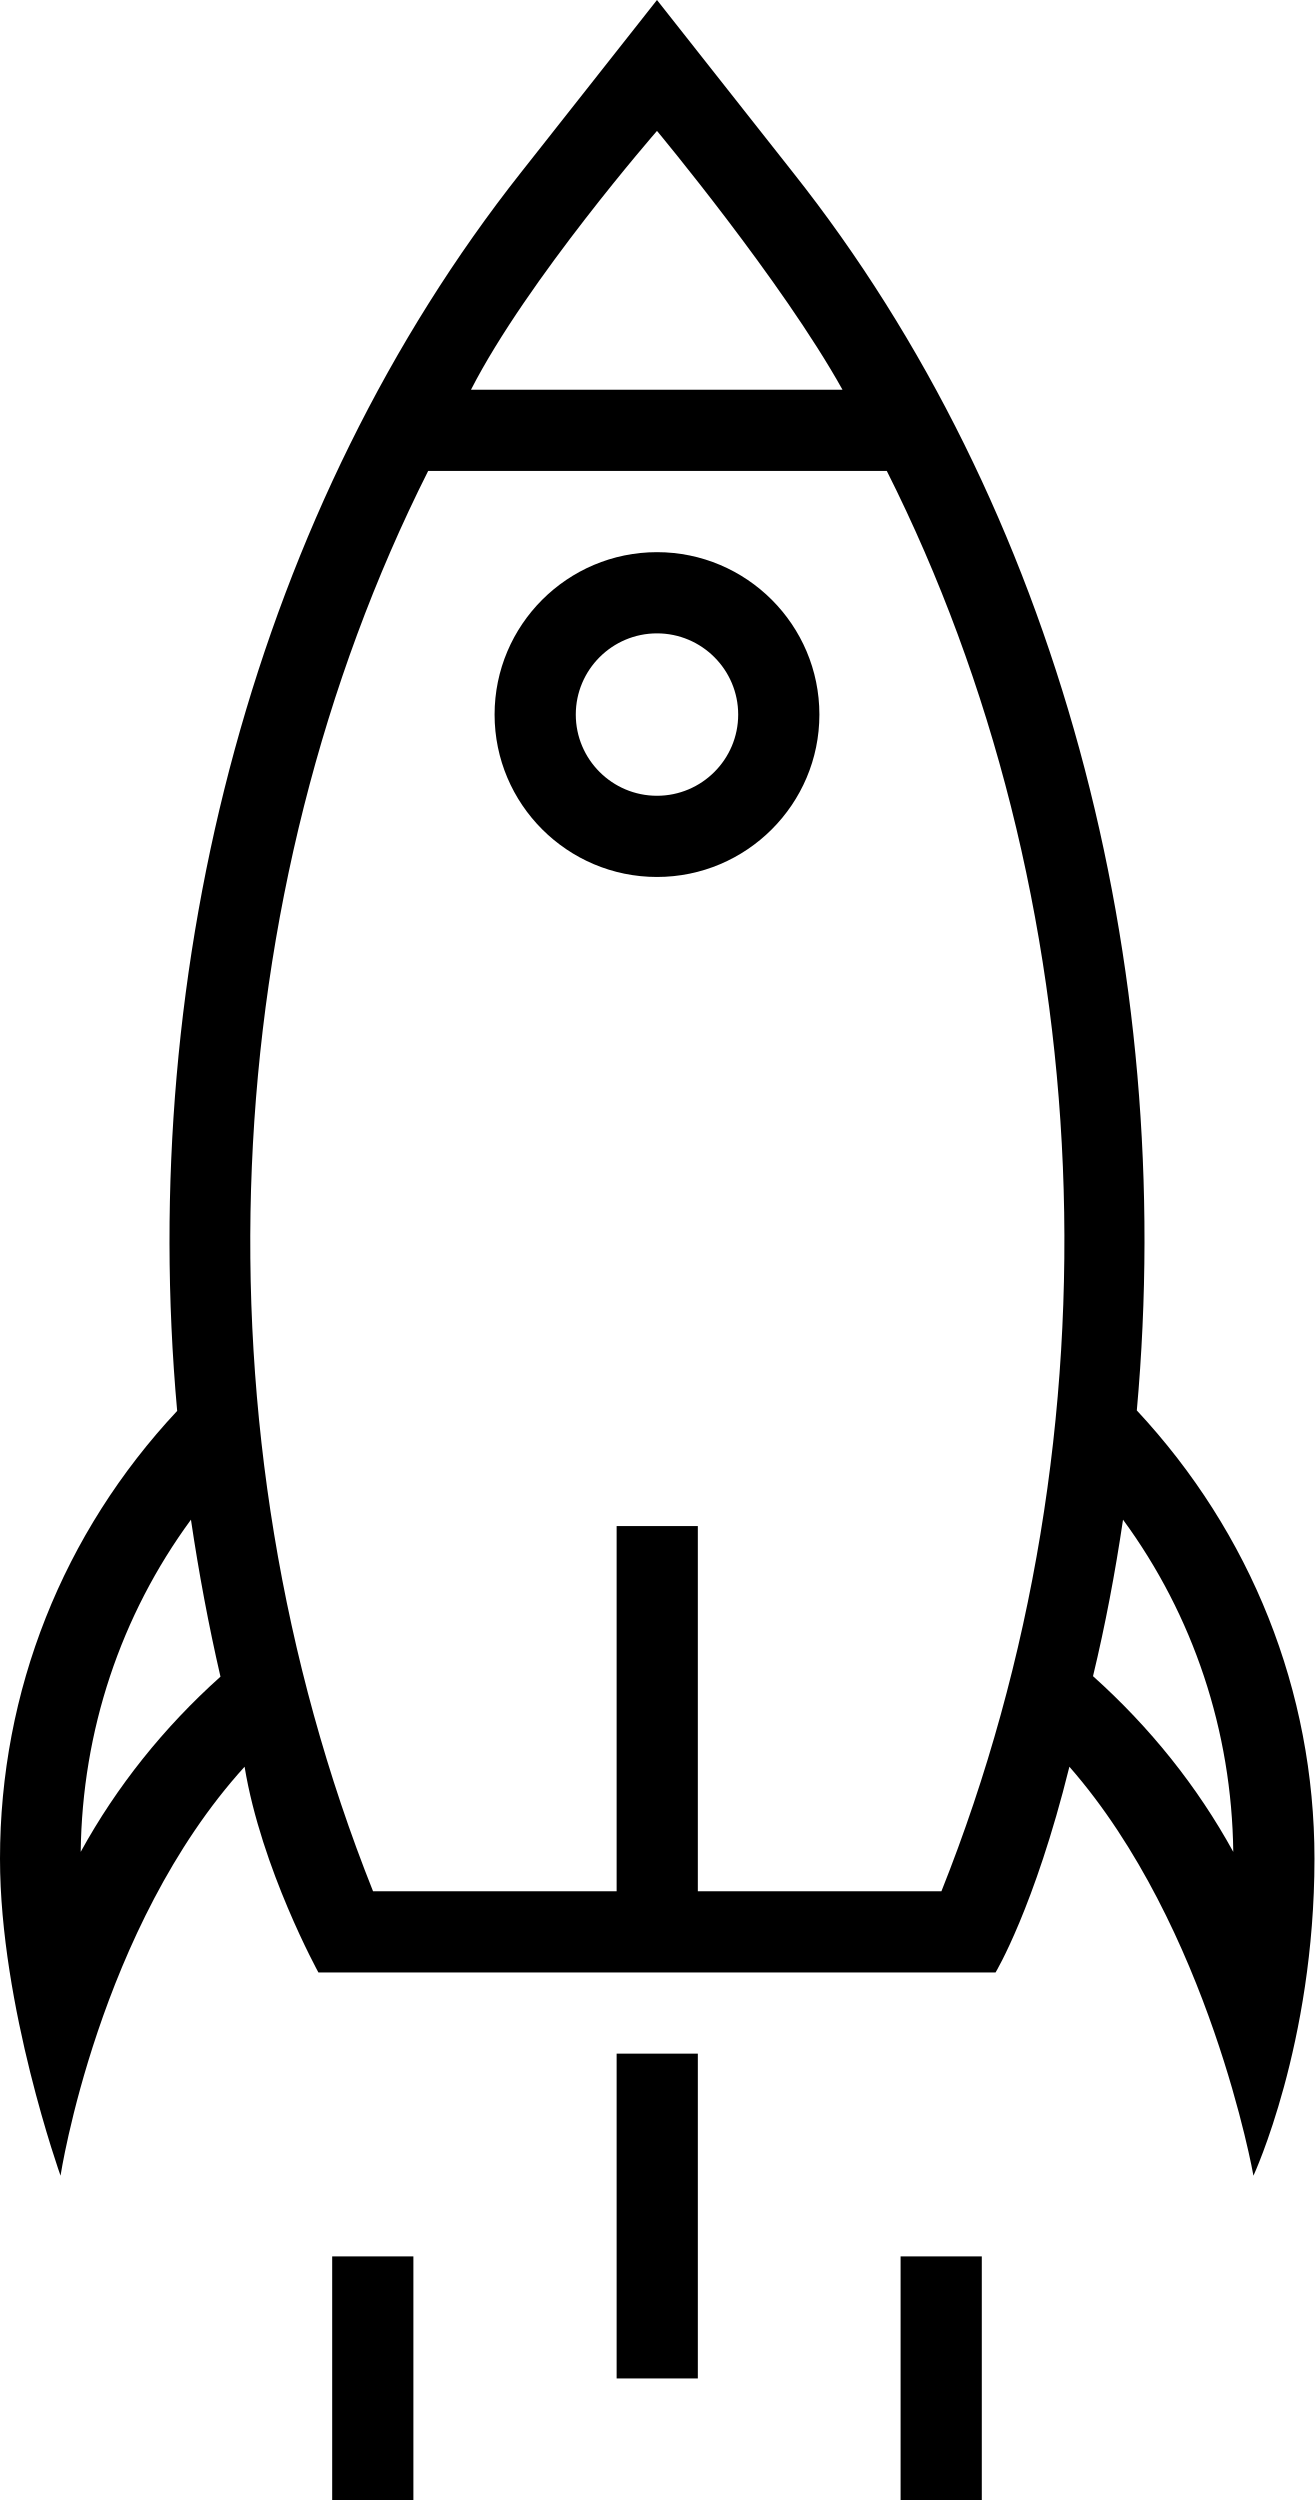
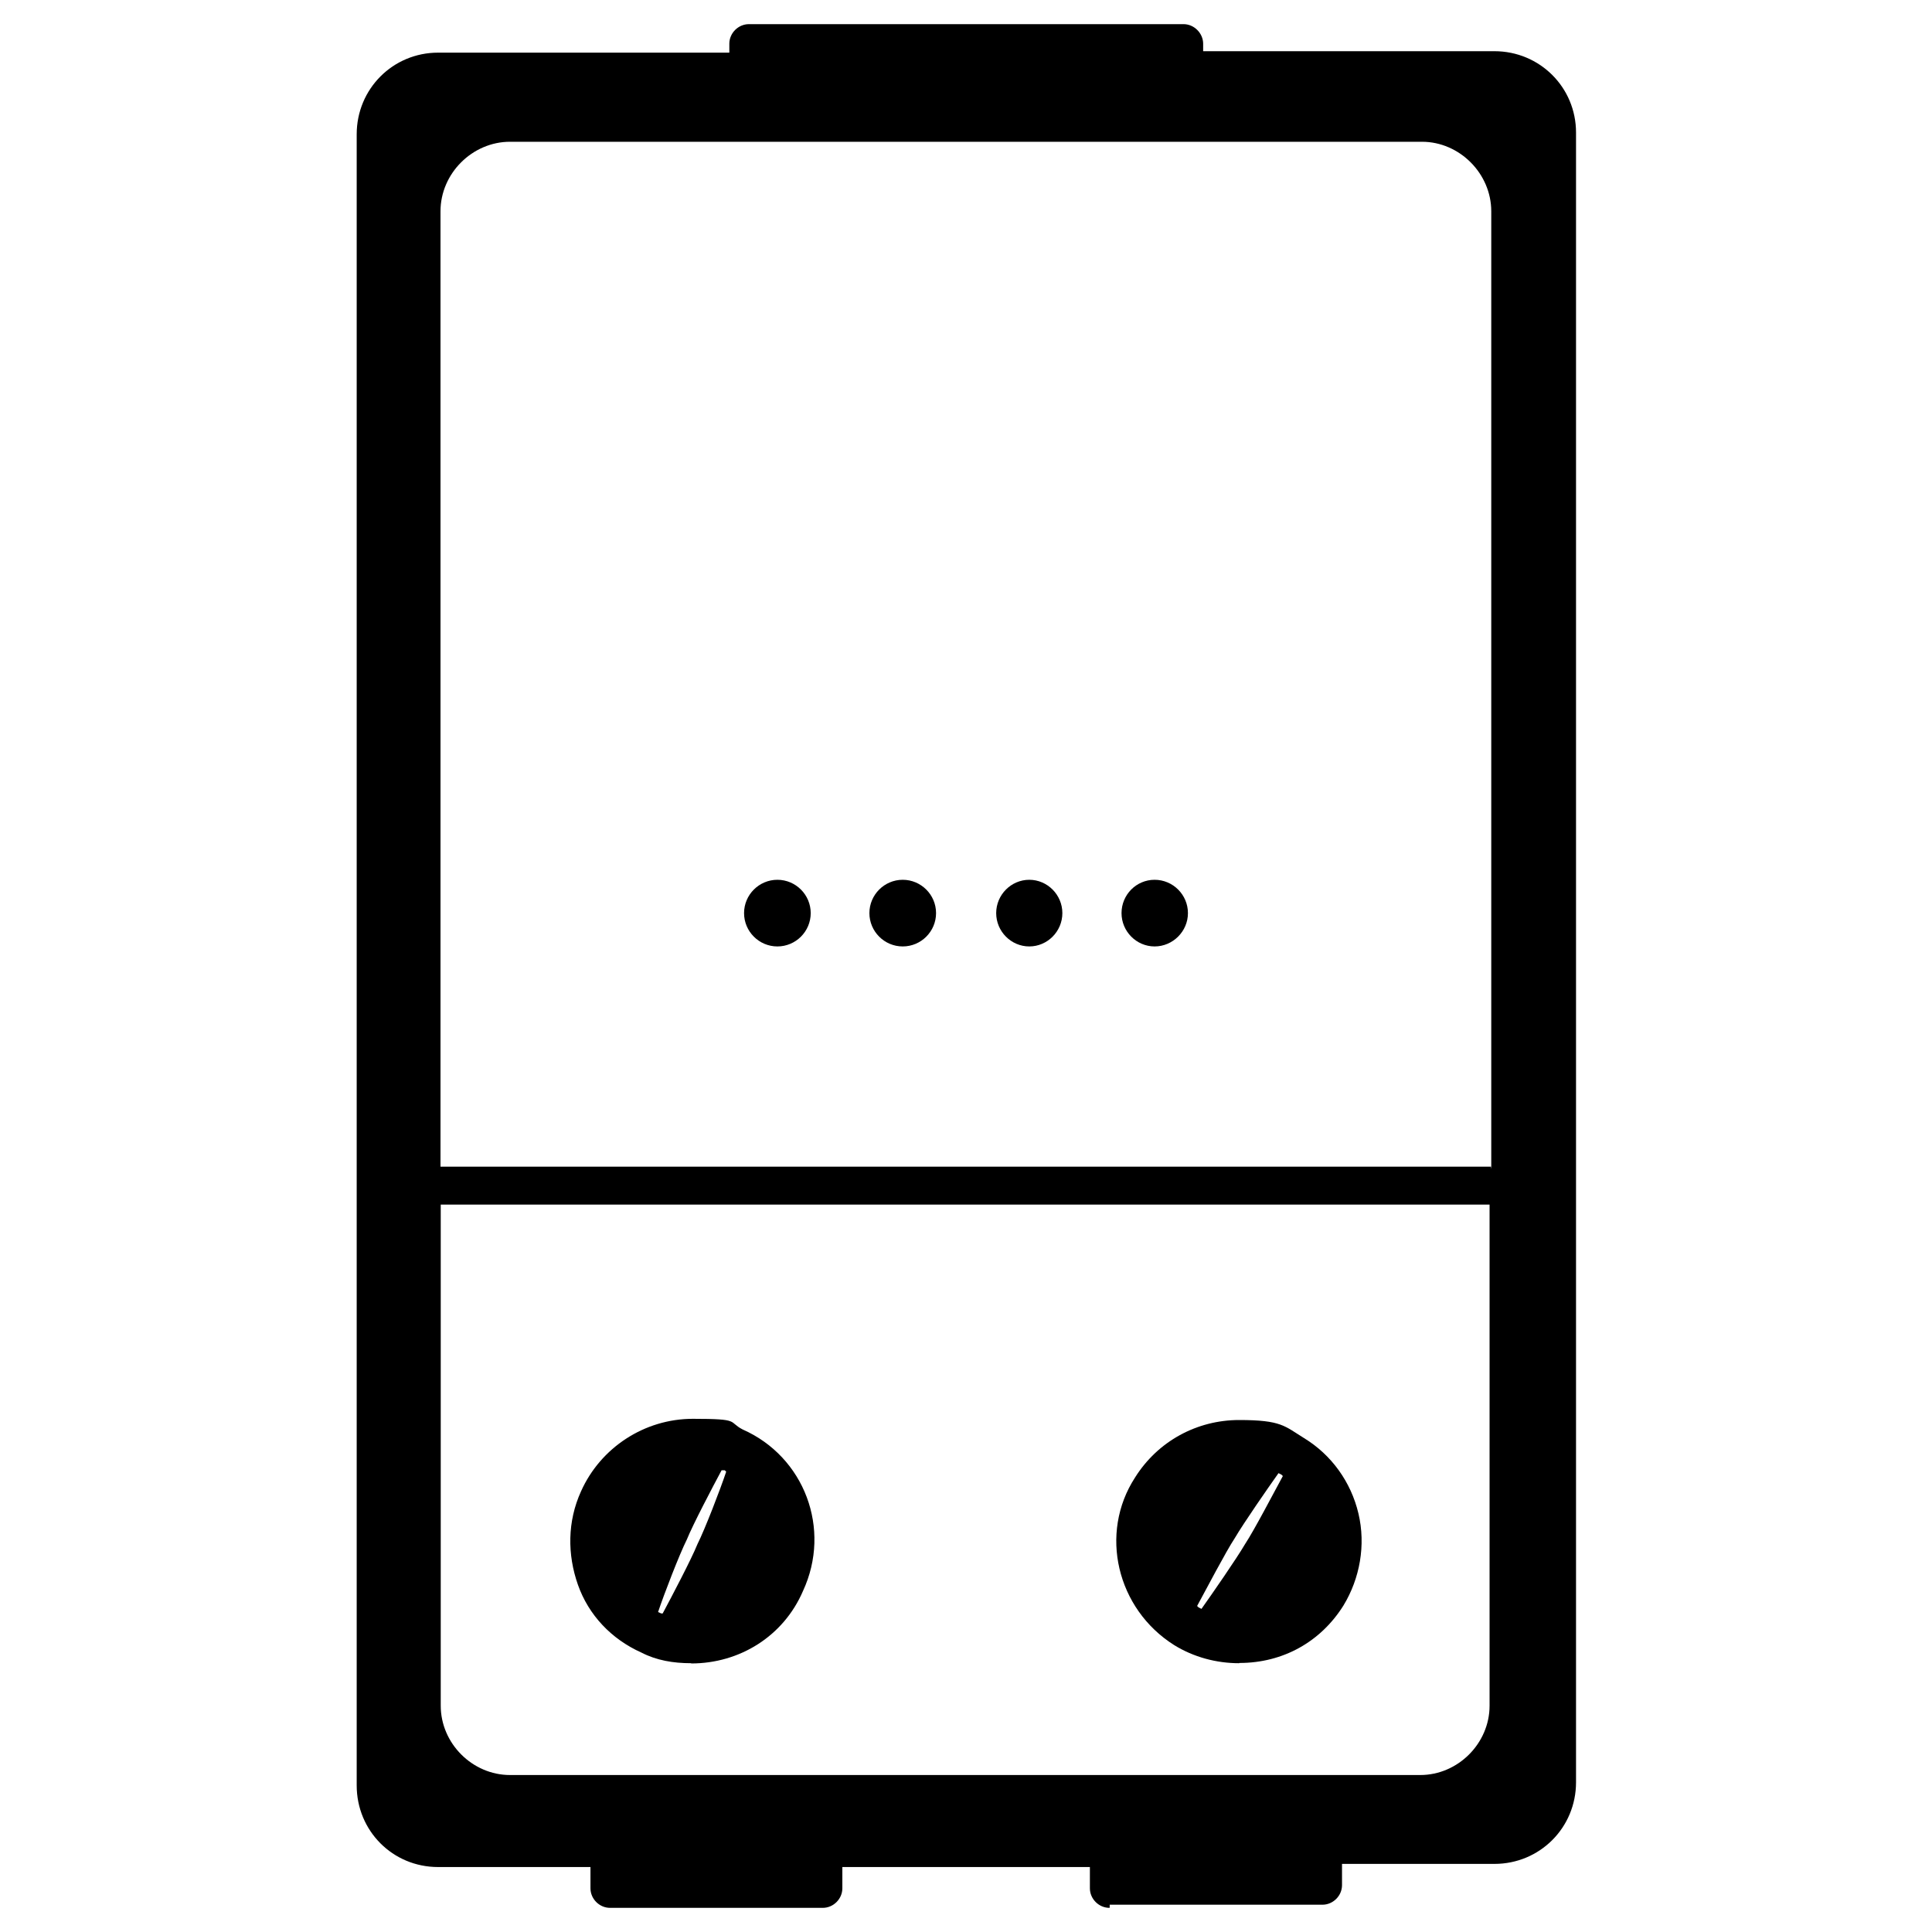
- <svg xmlns="http://www.w3.org/2000/svg" version="1.1" id="Layer_1" x="0px" y="0px" viewBox="0 0 267.1 508" style="enable-background:new 0 0 267.1 508;" xml:space="preserve">
+ <svg xmlns="http://www.w3.org/2000/svg" version="1.1" viewBox="0 0 800 800">
  <g>
-     <path d="M231,286.6c8.2-90.9-16-183.6-69.9-251.6L133.5,0l-27.6,35C52.1,103.1,27.8,195.8,36,286.7c-23.2,24.8-36,56.9-36,91   c0,30,12.3,64.4,12.3,64.4S20,391.7,49.7,359c3.4,20.7,15,41.8,15,41.8h137.6c0,0,7.9-13.1,15-41.8c28.5,32.6,37.4,83.1,37.4,83.1   s12.4-26.7,12.4-64.4C267.1,343.6,254.2,311.5,231,286.6z M16.4,376.3c0.3-24.6,8.1-48,22.4-67.5c1.6,10.8,3.6,21.5,6,31.9   C33.3,351,23.7,363,16.4,376.3z M133.5,26.6c0,0,25.4,30.5,37.7,52.6H95.7C107.1,56.9,133.5,26.6,133.5,26.6z M191.3,384.3h-49.5   v-74.2h-16.5v74.2H75.8C38.4,290.5,43.8,181.6,87,95.7h93.2C223.4,181.6,228.7,290.5,191.3,384.3z M222.1,340.6   c2.5-10.4,4.5-21,6.1-31.8c14.3,19.5,22.1,42.9,22.4,67.5C243.3,363,233.7,351,222.1,340.6z" />
-     <path d="M133.5,112.2c-18.2,0-33,14.8-33,33s14.8,33,33,33s33-14.8,33-33S151.7,112.2,133.5,112.2z M133.5,161.7   c-9.1,0-16.5-7.4-16.5-16.5s7.4-16.5,16.5-16.5s16.5,7.4,16.5,16.5S142.6,161.7,133.5,161.7z" />
-     <rect x="125.3" y="417.3" width="16.5" height="66" />
-     <rect x="183" y="458.5" width="16.5" height="49.5" />
-     <rect x="67.5" y="458.5" width="16.5" height="49.5" />
+     <g id="Layer_1">
+       <path d="M308.1,378.1c0,7.6,6.2,13.8,13.8,13.8s13.8-6.2,13.8-13.8-6.2-13.8-13.8-13.8-13.8,6.2-13.8,13.8Z" />
+       <path d="M313.8,378.1c0,4.4,3.7,8.1,8.1,8.1s8.1-3.7,8.1-8.1-3.7-8.1-8.1-8.1-8.1,3.1-8.1,8.1Z" />
+       <path d="M360,378.1c0,7.6,6.2,13.8,13.8,13.8s13.8-6.2,13.8-13.8-6.2-13.8-13.8-13.8-13.8,6.2-13.8,13.8Z" />
+       <path d="M365.6,378.1c0,4.4,3.7,8.1,8.1,8.1s8.1-3.7,8.1-8.1-3.7-8.1-8.1-8.1-8.1,3.1-8.1,8.1ZM426.2,391.9c-7.5,0-13.7-6.2-13.7-13.8s6.2-13.8,13.7-13.8,13.7,6.2,13.7,13.8-6.2,13.8-13.7,13.8Z" />
+       <path d="M417.5,378.1c0,4.4,3.7,8.1,8.1,8.1s8.1-3.7,8.1-8.1-3.7-8.1-8.1-8.1c-4.4-.6-8.1,3.1-8.1,8.1Z" />
+       <path d="M464.4,378.1c0,7.6,6.2,13.8,13.7,13.8s13.8-6.2,13.8-13.8-6.2-13.8-13.8-13.8-13.7,6.2-13.7,13.8Z" />
+       <path d="M470,378.1c0,4.4,3.7,8.1,8.1,8.1s8.1-3.7,8.1-8.1-3.7-8.1-8.1-8.1c-4.4-.6-8.1,3.1-8.1,8.1ZM513.1,688.7c-9.4,0-18.8-2.5-26.9-7.5-23.8-15-31.2-46.3-16.2-69.4,9.4-15,25.6-23.8,43.1-23.8s18.8,2.5,26.9,7.5c11.3,6.9,19.4,18.1,22.5,31.2s.6,26.9-6.2,38.1c-9.4,15-25,23.8-43.1,23.8ZM497.5,666.2c4.4-6.2,14.4-20.6,18.1-26.9,3.7-5.6,11.9-21.3,15.6-28.1l-.6-.6-1.2-.6c-4.4,6.2-14.4,20.6-18.1,26.9-3.7,5.6-11.9,21.3-15.6,28.1l.6.6,1.2.6Z" />
+       <path d="M537.5,600c-21.3-13.1-48.8-6.9-61.9,14.4s-6.9,48.8,14.4,61.9,48.8,6.9,61.9-14.4c13.1-20.6,6.9-48.8-14.4-61.9ZM499.4,673.1l-6.2-1.9-4.4-5s13.1-24.4,18.1-31.9,20.6-30,20.6-30l6.2,1.9,4.4,5s-13.1,24.4-18.1,31.9c-4.4,7.5-20.6,30-20.6,30ZM286.2,688.7c-7.5,0-14.4-1.2-20.6-4.4-12.5-5.6-21.9-15.6-26.3-28.1s-4.4-26.2,1.3-38.7c8.1-18.1,26.3-30,46.3-30s14.4,1.2,20.6,4.4c25.6,11.3,36.9,41.2,25,66.9-8.1,18.8-26.3,30-46.3,30ZM274.4,668.1c3.7-6.9,11.9-22.5,14.4-28.7,3.1-6.2,9.4-22.5,11.9-30l-.6-.6h-1.3c-3.7,6.9-11.9,22.5-14.4,28.7-3.1,6.2-9.4,22.5-11.9,30l1.3.6h.6Z" />
+       <path d="M305,597.5c-22.5-10-49.4,0-60,22.5-10,22.5,0,49.4,22.5,60,22.5,10,49.4,0,60-22.5,10.6-23.1.6-50-22.5-60h0ZM277.5,674.4l-6.2-1.2-5-4.4s10-25.6,13.8-33.8c3.7-8.1,16.9-32.5,16.9-32.5l6.2,1.2,5,4.4s-10,25.6-13.8,33.8c-4.4,8.1-16.9,32.5-16.9,32.5Z" />
+       <path d="M459.4,790c-4.4,0-8.1-3.7-8.1-8.1v-8.8h-102.5v8.8c0,4.4-3.7,8.1-8.1,8.1h-88.1c-4.4,0-8.1-3.7-8.1-8.1v-8.8h-63.1c-18.8,0-33.7-15-33.7-33.8V55.6c0-18.8,15-33.8,33.7-33.8h120.6v-3.7c0-4.4,3.7-8.1,8.1-8.1h180c4.4,0,8.1,3.8,8.1,8.1v3.1h120.6c18.8,0,33.8,15,33.8,33.7v683.1c0,18.8-15,33.8-33.8,33.8h-63.1v8.8c0,4.4-3.7,8.1-8.1,8.1h-88.1v1.2ZM182.5,706.3c0,15.6,13.1,28.7,28.7,28.7h376.9c15.6,0,28.7-13.1,28.7-28.7v-207.5H182.5v207.5ZM617.5,483.8V87.5c0-15.6-13.1-28.8-28.7-28.8H211.2c-15.6,0-28.8,13.1-28.8,28.8v395.6h435v.6Z" />
+     </g>
  </g>
</svg>
